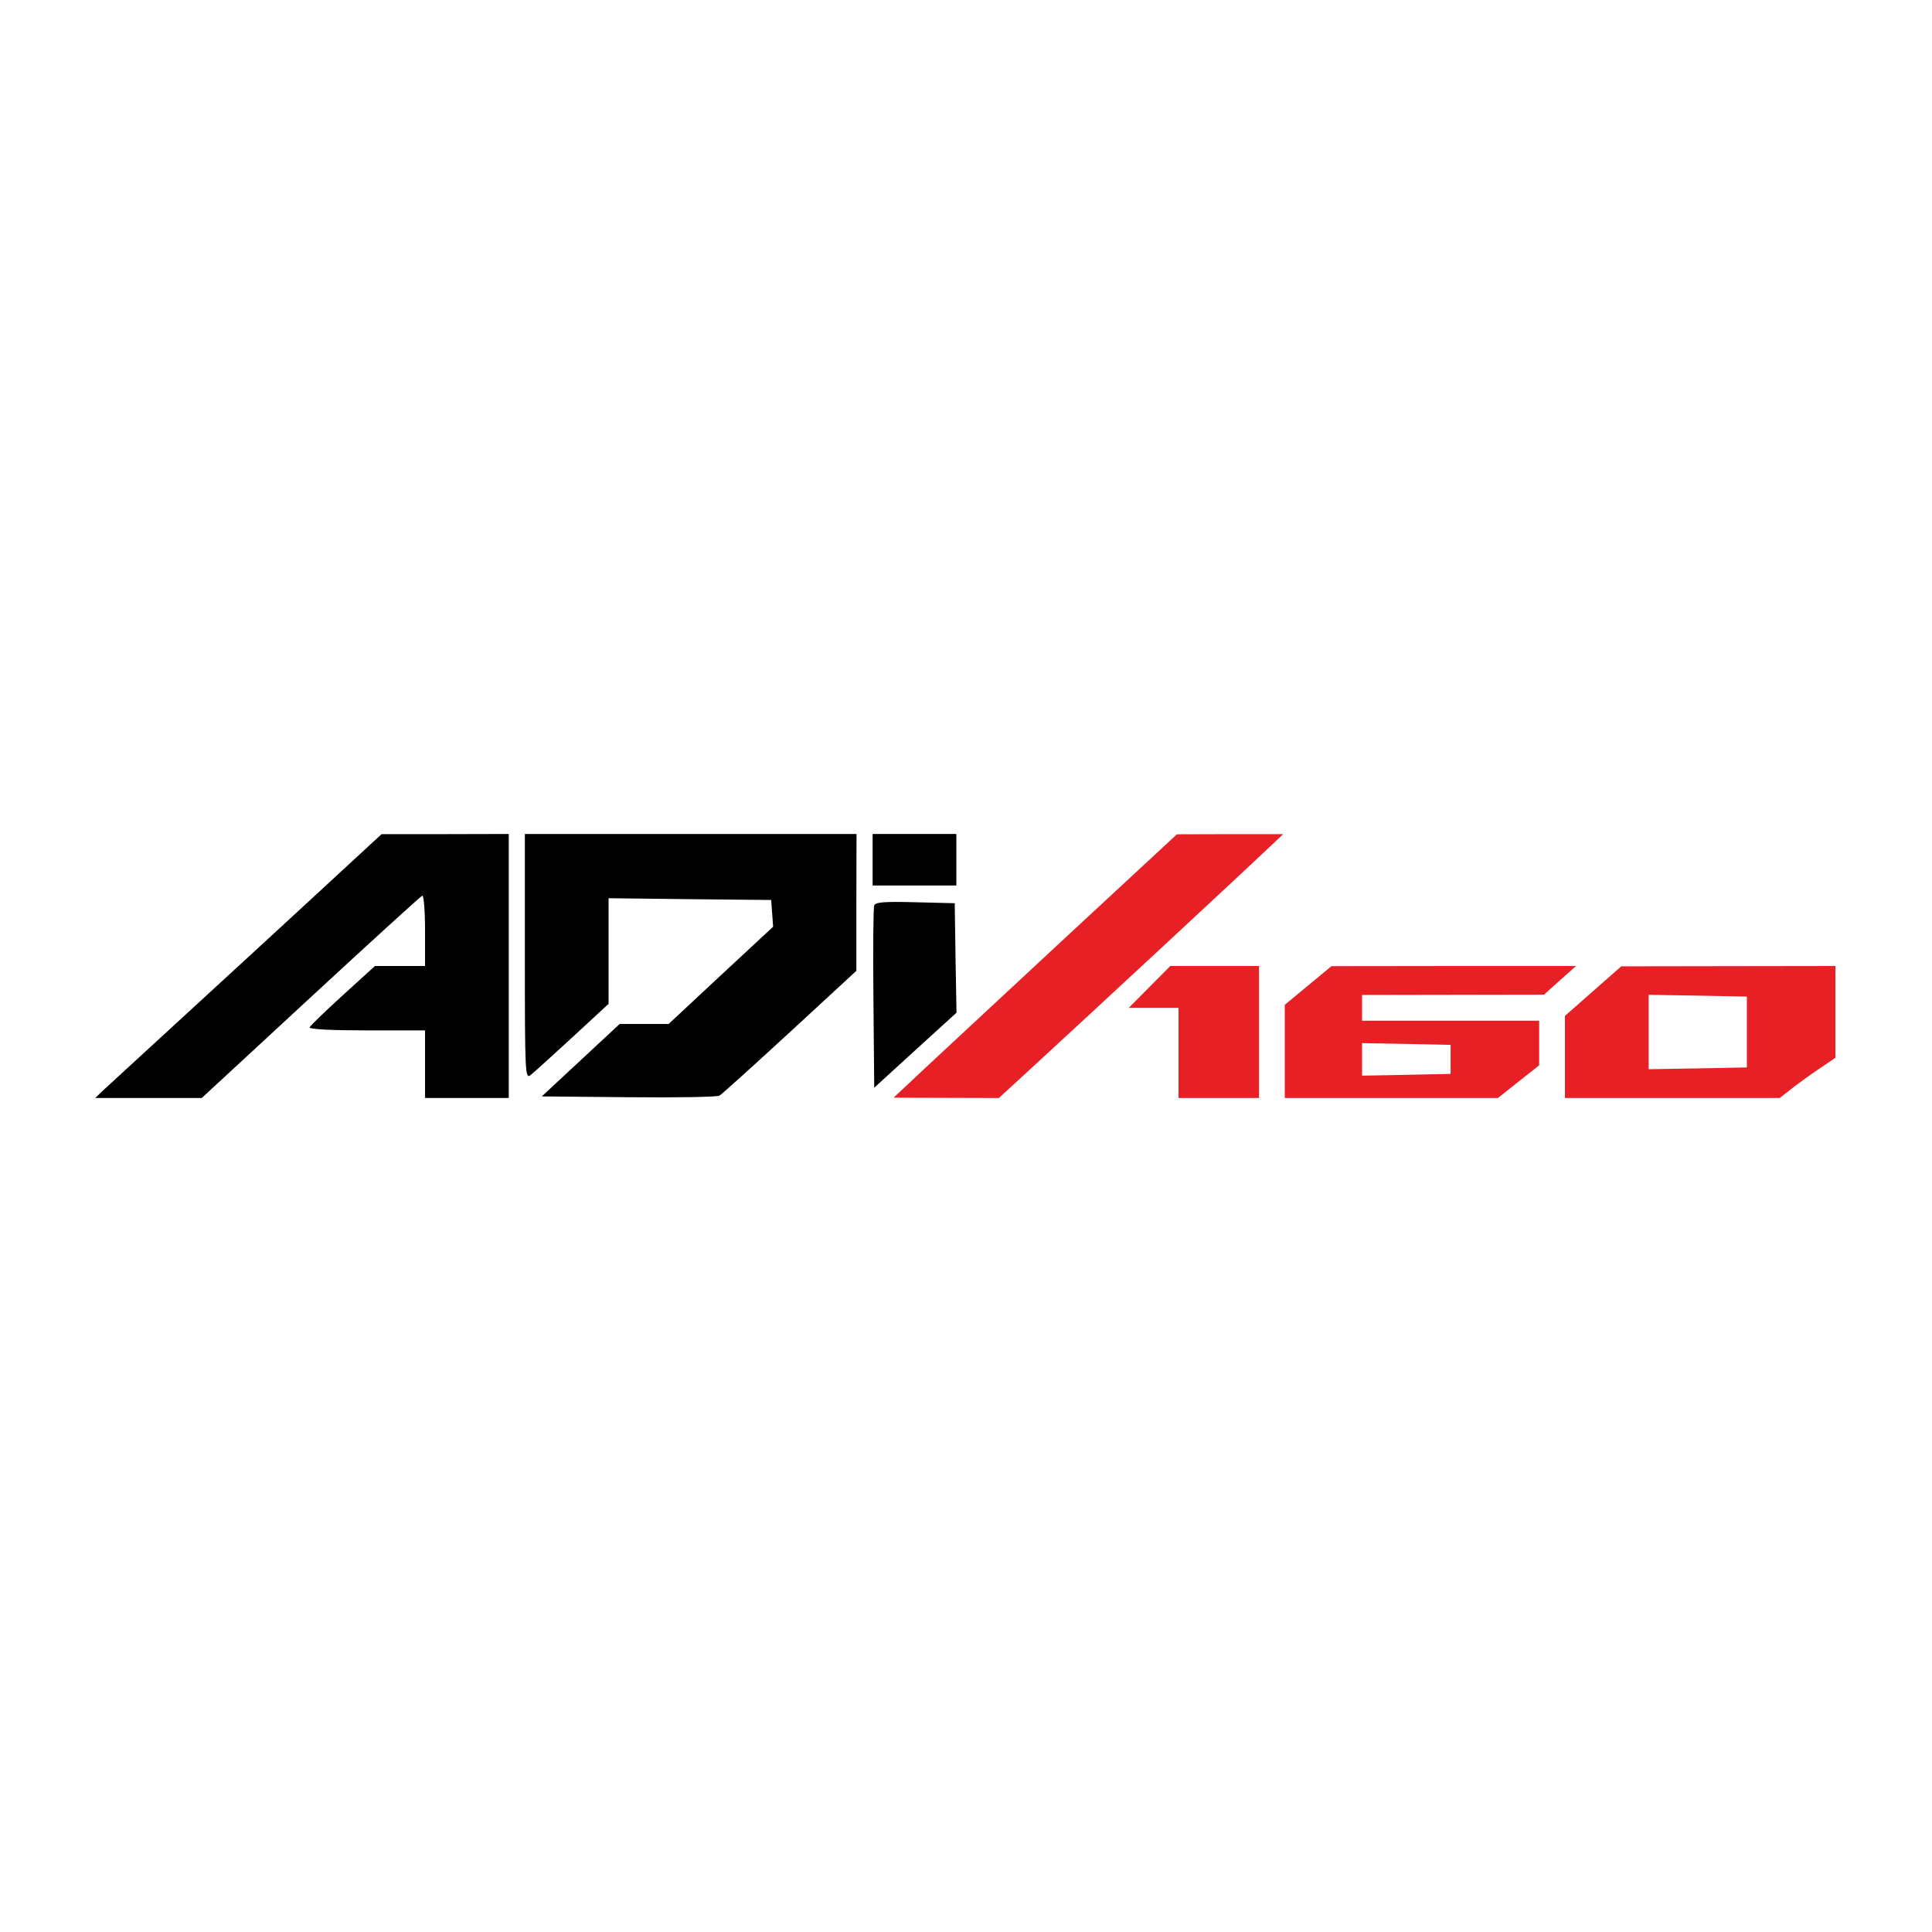
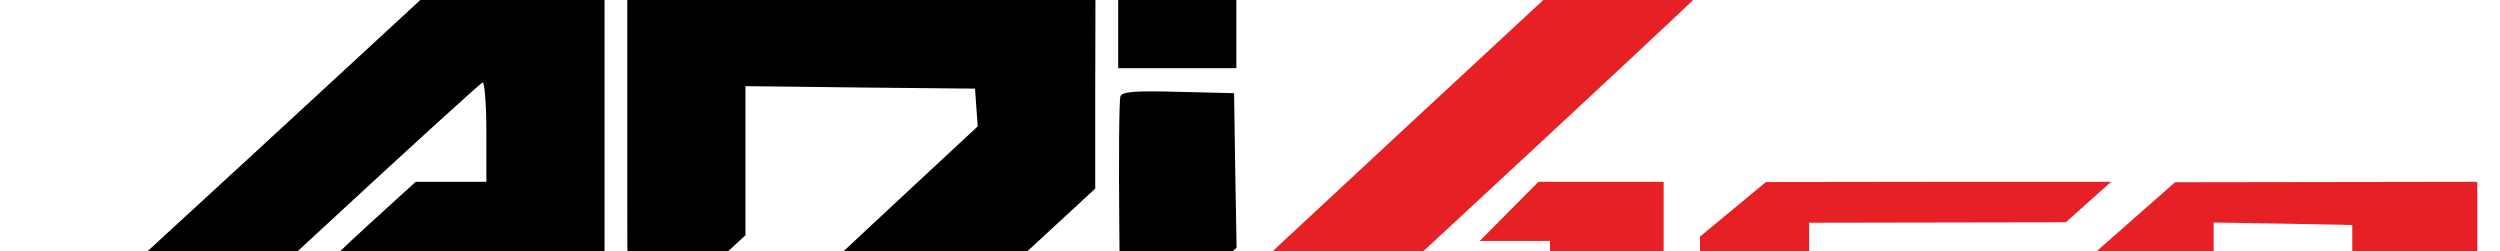
- <svg xmlns="http://www.w3.org/2000/svg" version="1.0" width="600pt" height="600pt" viewBox="0 0 600 600" preserveAspectRatio="xMidYMid meet">
+ <svg xmlns="http://www.w3.org/2000/svg" version="1.0" viewBox="25 260 550 55" preserveAspectRatio="xMidYMid meet">
  <g transform="translate(0,600) scale(0.05,-0.05)" fill="#000000" stroke="none">
    <path fill="#000000" d="M2020 6496 c-192 -178 -570 -525 -840 -773 -269 -247 -512 -470 -540 -496 l-49 -47 331 0 331 0 676 625 c372 344 684 628 694 632 9 3 17 -93 17 -215 l0 -222 -155 0 -156 0 -199 -181 c-110 -100 -203 -190 -207 -200 -4 -12 137 -19 355 -19 l362 0 0 -210 0 -210 260 0 260 0 0 820 0 820 -395 -1 -395 0 -350 -323z" />
    <path fill="#000000" d="M3260 6058 c0 -724 2 -761 35 -736 19 15 136 121 260 235 l225 208 0 328 0 328 505 -6 505 -5 6 -83 6 -83 -325 -302 -324 -302 -152 0 -152 0 -242 -225 -242 -225 539 -5 c296 -3 550 1 565 10 14 8 211 186 438 395 l412 380 0 425 1 425 -1030 0 -1030 0 0 -762z" />
    <path fill="#000000" d="M5420 6660 l0 -160 260 0 260 0 0 160 0 160 -260 0 -260 0 0 -160z" />
    <path fill="#e62025" d="M6640 6197 c-368 -342 -764 -710 -880 -818 l-210 -197 327 -1 327 -1 234 215 c345 317 1295 1199 1422 1320 l110 104 -330 0 -330 -1 -670 -621z" />
    <path fill="#000000" d="M5430 6376 c-6 -15 -8 -275 -5 -579 l5 -553 255 233 256 233 -6 340 -5 340 -245 6 c-190 5 -248 1 -255 -20z" />
    <path fill="#e62025" d="M7140 5870 l-129 -130 155 0 154 0 0 -280 0 -280 250 0 250 0 0 410 0 410 -276 0 -275 0 -129 -130z" />
    <path fill="#e62025" d="M8125 5879 l-145 -120 0 -289 0 -290 662 0 662 0 128 102 128 101 0 139 0 138 -550 0 -550 0 0 80 0 80 565 1 565 1 99 89 100 89 -760 0 -759 -1 -145 -120z m885 -459 l0 -90 -275 -6 -275 -5 0 101 0 101 275 -5 275 -6 0 -90z" />
    <path fill="#e62025" d="M9895 5844 l-175 -154 0 -255 0 -255 667 0 667 0 70 55 c38 30 116 87 173 125 l103 70 0 285 0 285 -665 -1 -665 -1 -175 -154z m955 -254 l0 -220 -305 -6 -305 -5 0 231 0 231 305 -5 305 -6 0 -220z" />
  </g>
</svg>
